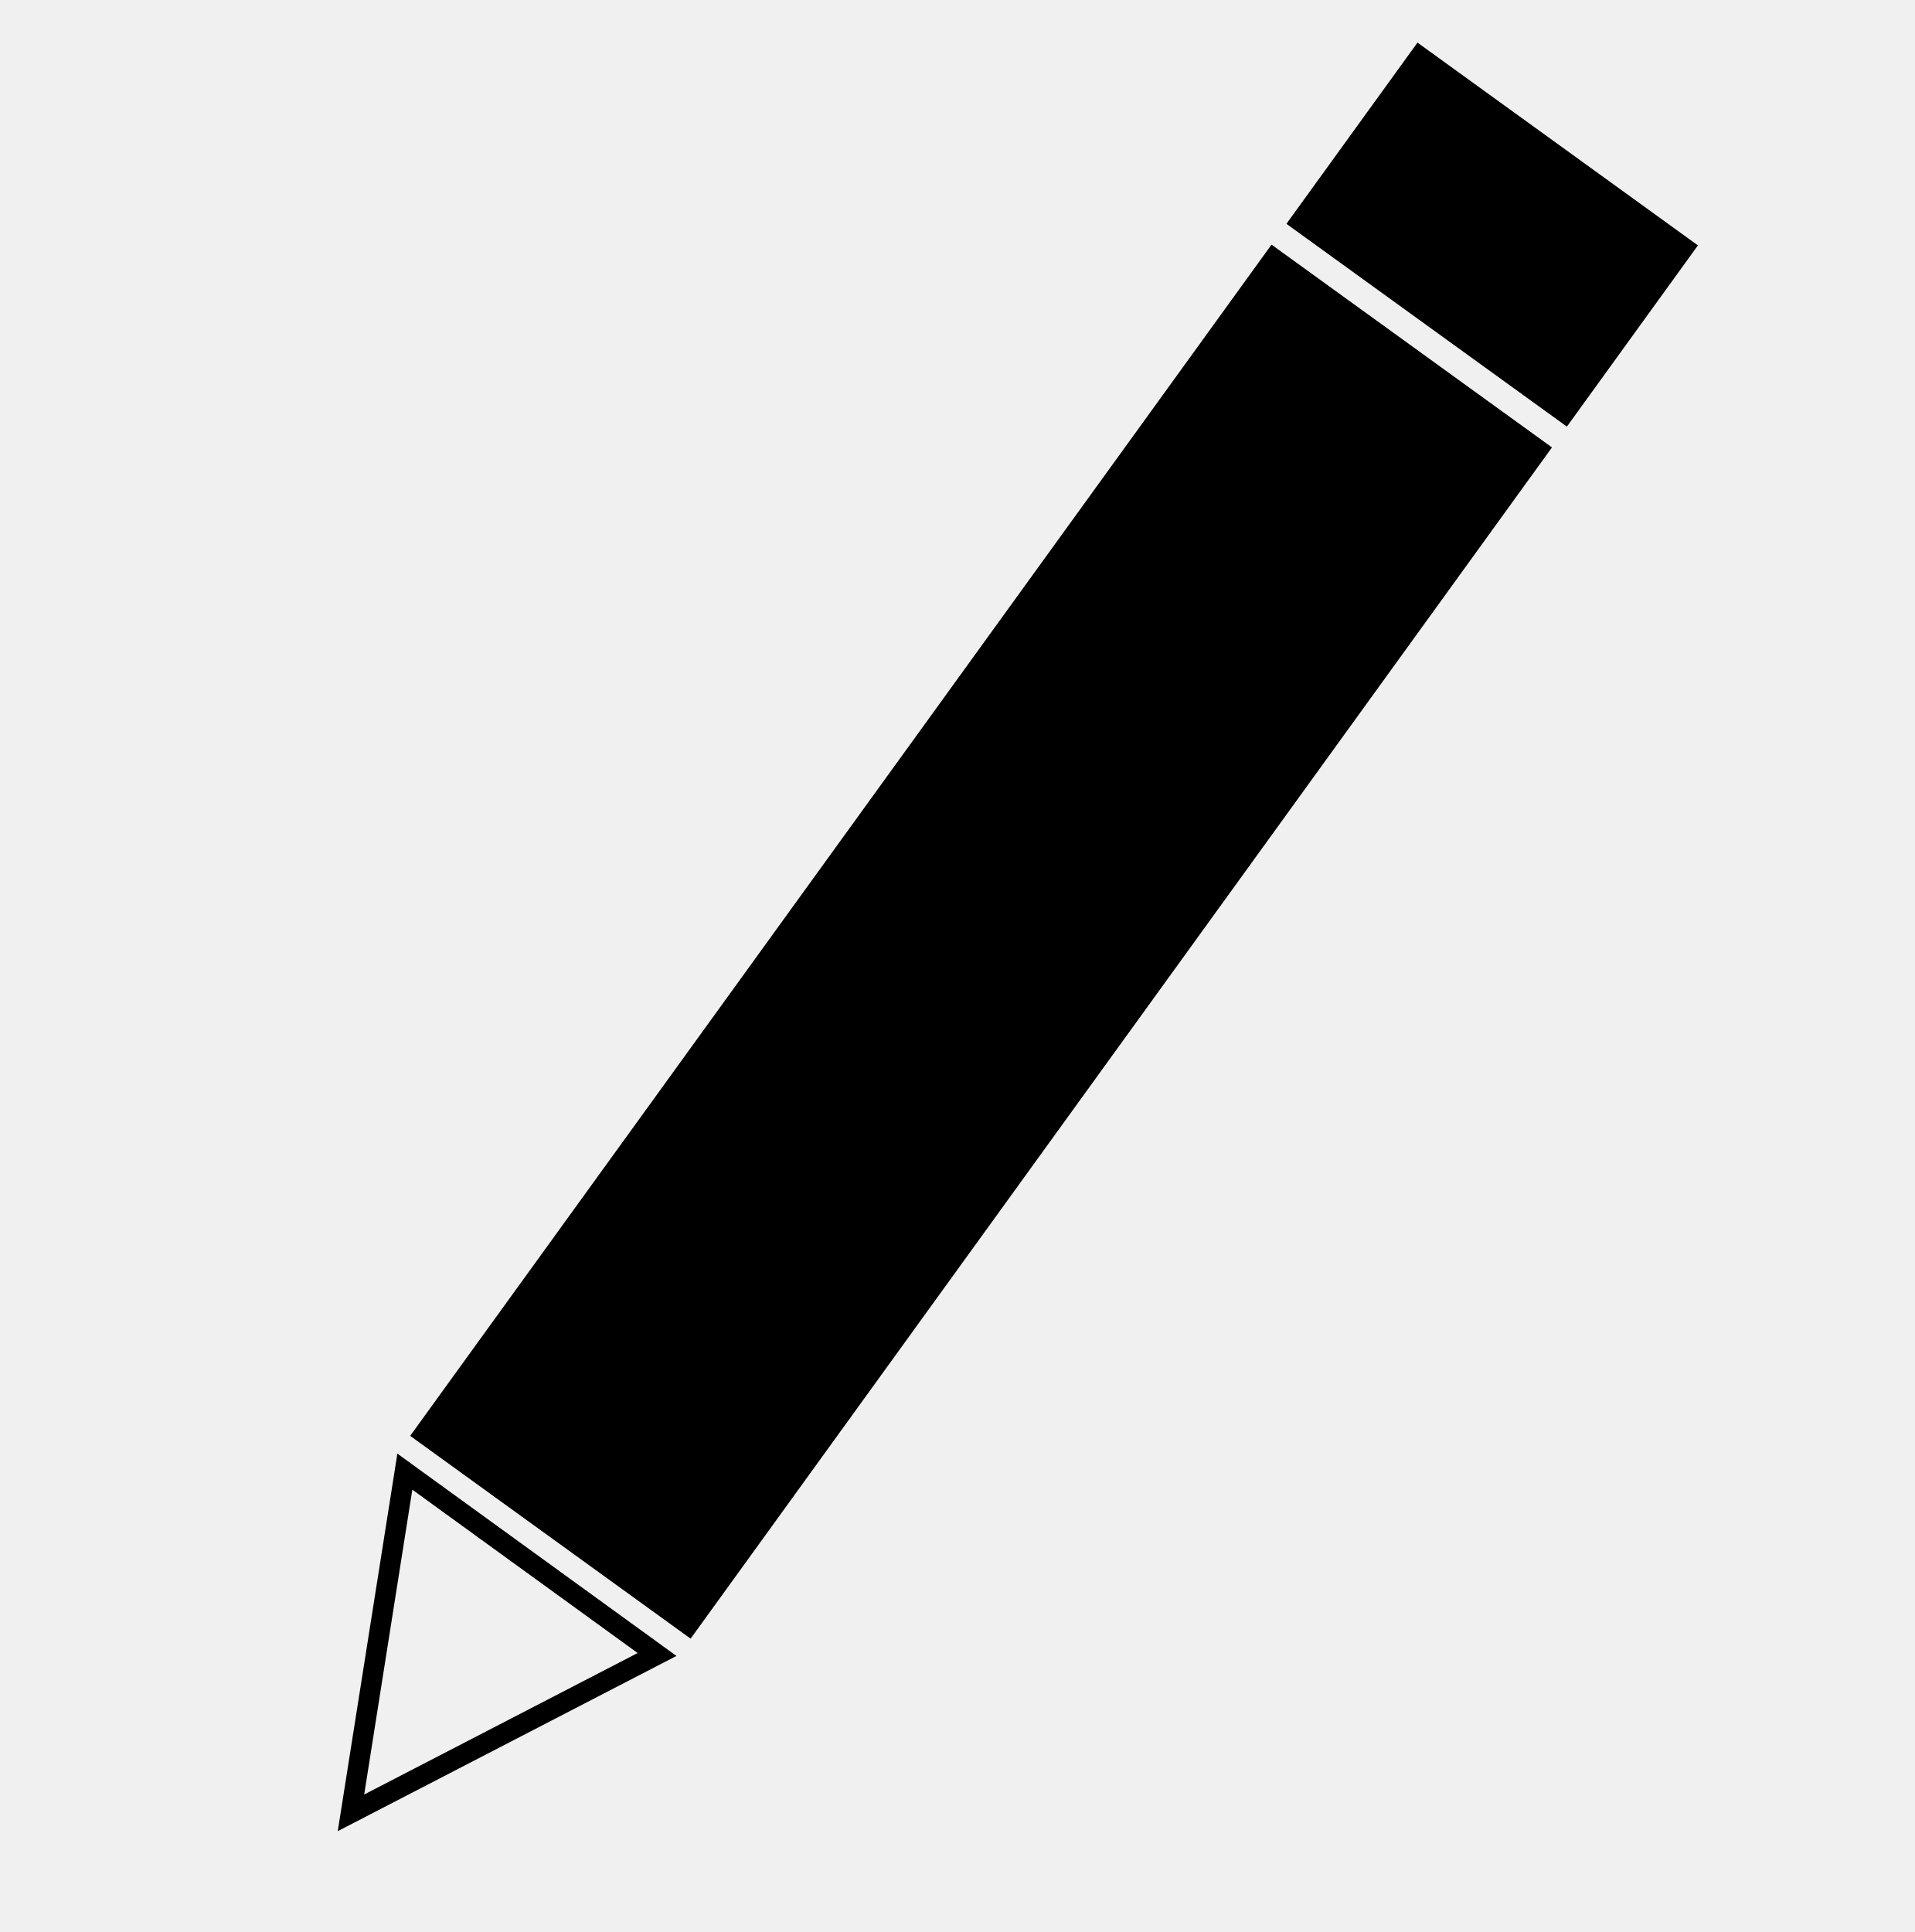
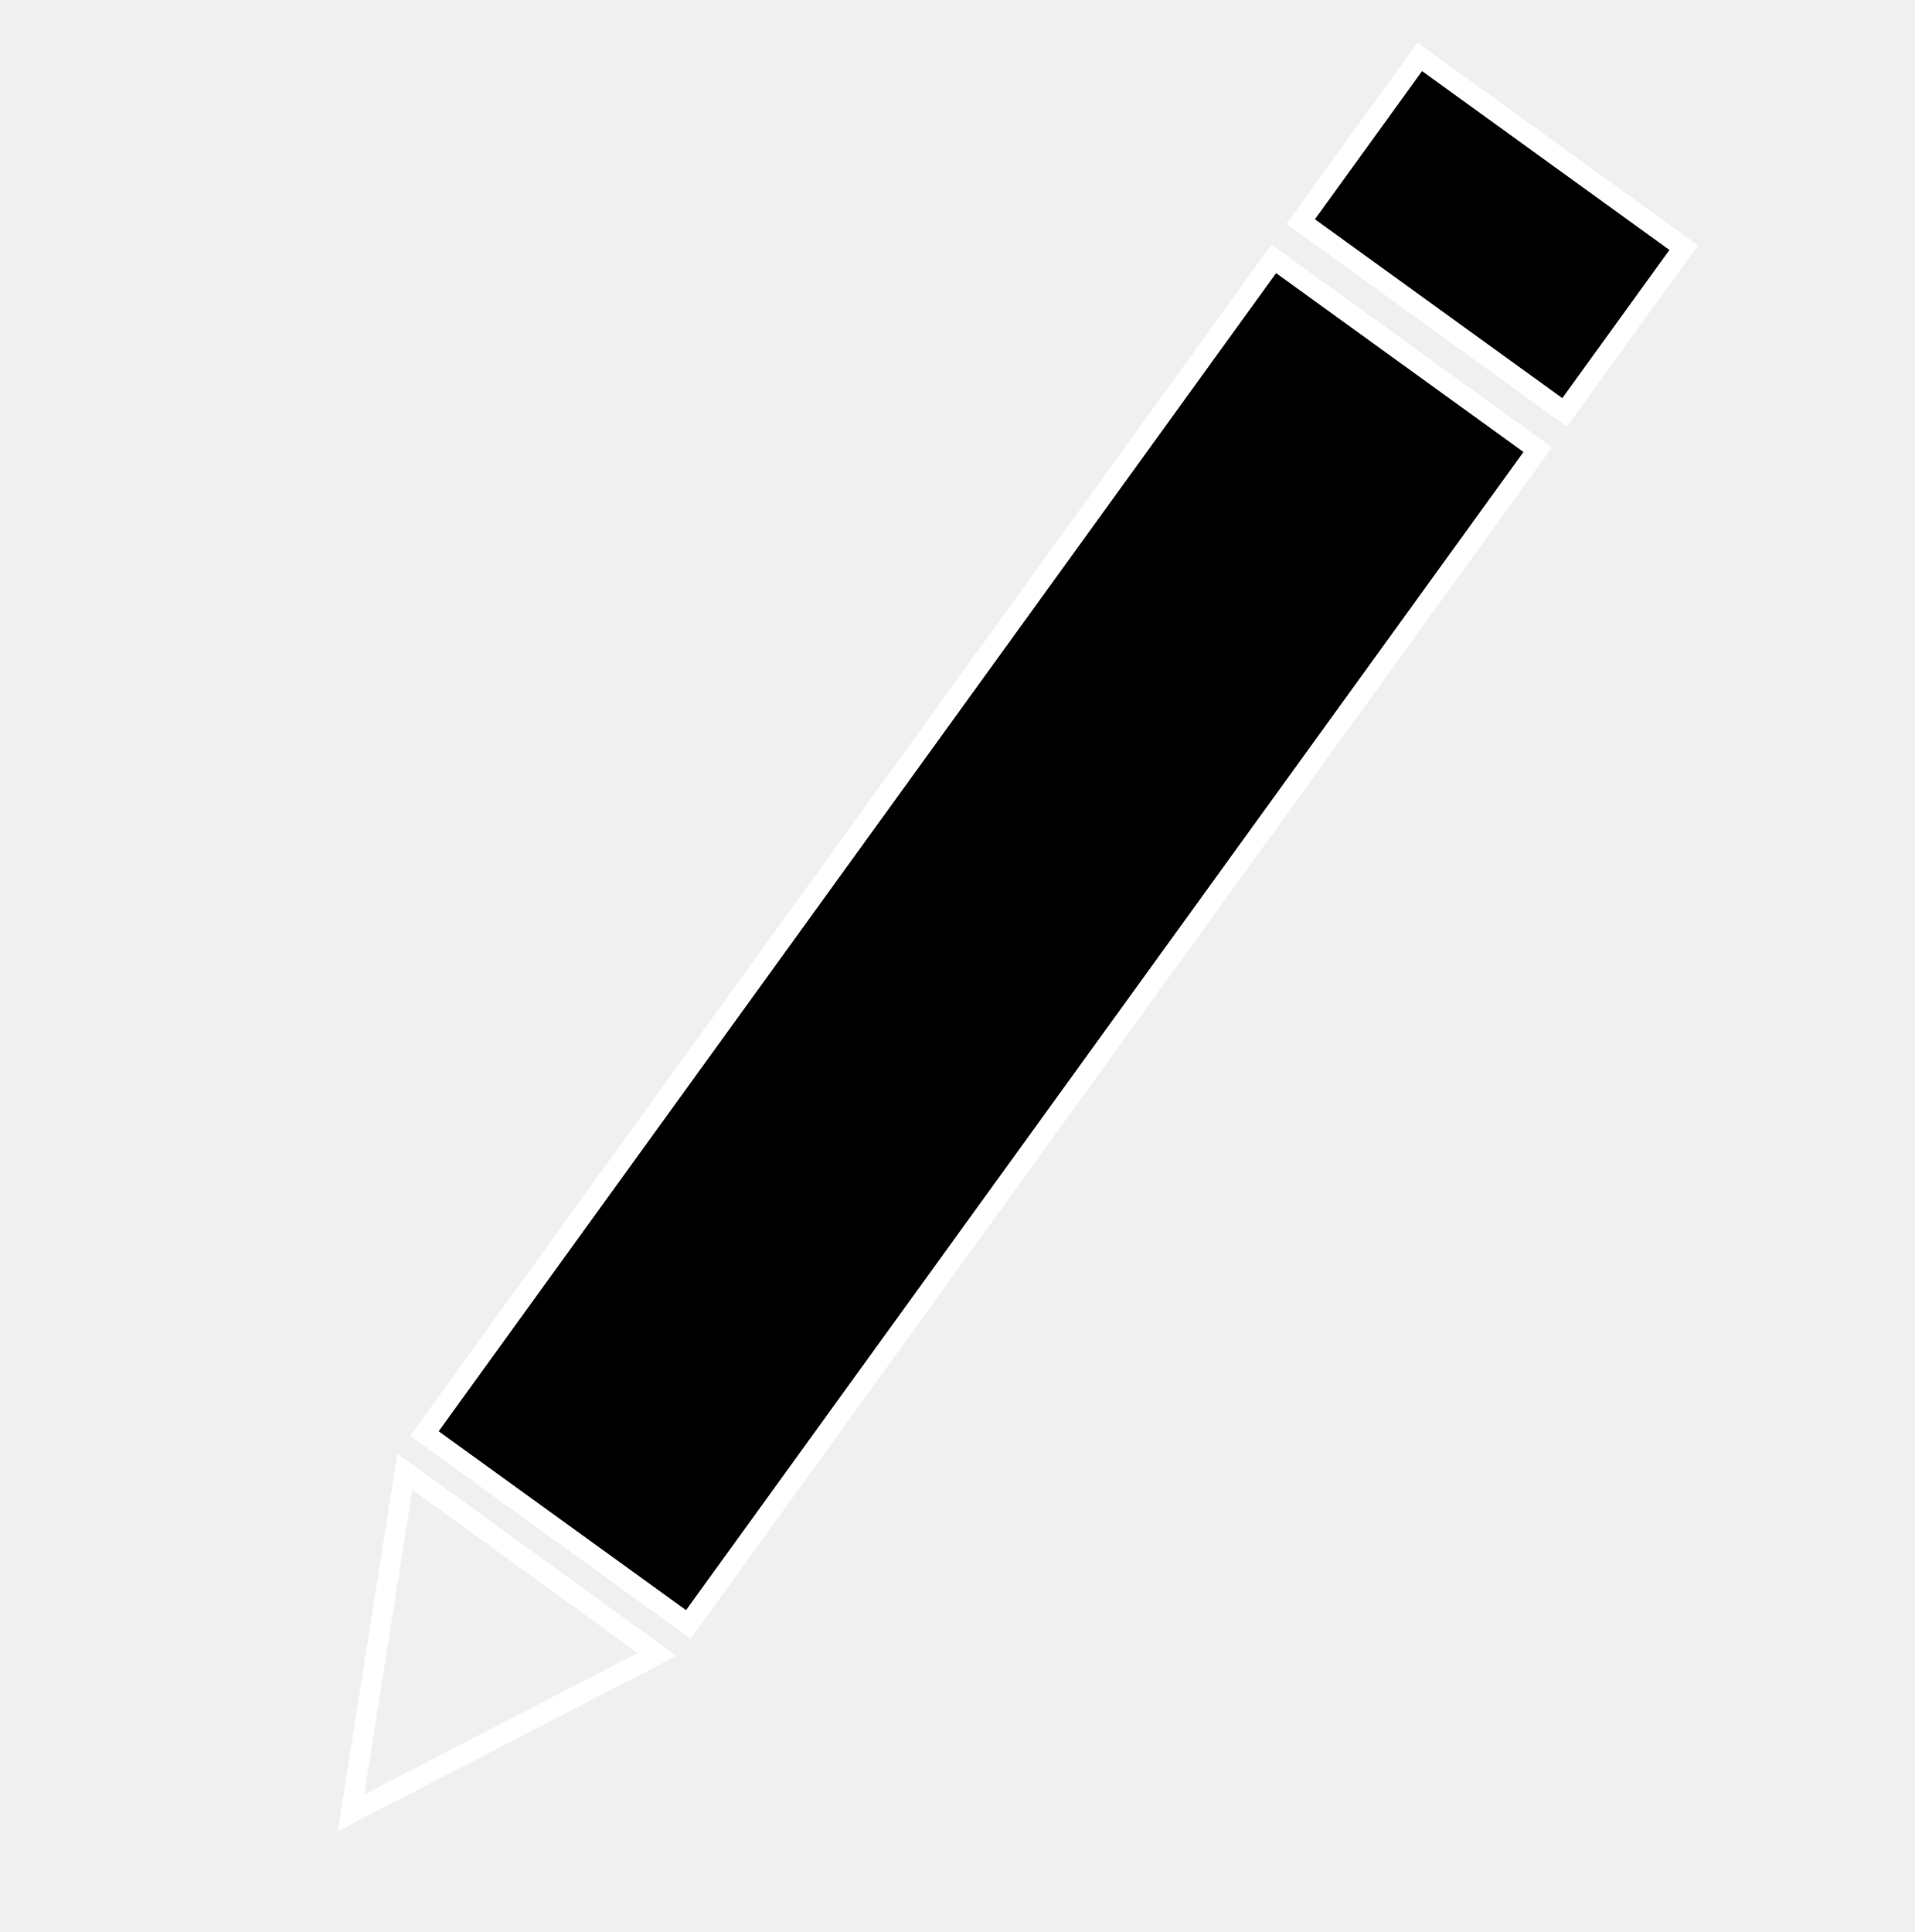
<svg xmlns="http://www.w3.org/2000/svg" version="1.1" viewBox="0 0 23.46 23.67">
  <defs>
    <style>
      .st0 {
        stroke-width: .5px;
      }

      .st0, .st1, .st2, .st3, .st4, .st5, .st6, .st7, .st8, .st9, .st10, .st11, .st12, .st13 {
-         stroke: #000;
+         stroke: #FFF;
        stroke-miterlimit: 10;
      }

      .st0, .st1, .st2, .st4, .st5, .st8, .st9, .st10, .st11, .st12, .st13 {
        fill: none;
      }

      .st2 {
        stroke-dasharray: 3;
      }

      .st2, .st11, .st12, .st13 {
        stroke-width: 1.5px;
      }

      .st3, .st9 {
        stroke-width: .25px;
      }

      .st4, .st7, .st10 {
        stroke-width: .75px;
      }

      .st5 {
        stroke-dasharray: 2;
      }

      .st8 {
        stroke-width: 2px;
      }

      .st10 {
        stroke-dasharray: 1.94 1.94;
      }

      .st14 {
        display: none;
      }

      .st12 {
        stroke-dasharray: 4.64 4.64;
      }

      .st13 {
        stroke-dasharray: 3.3 3.3;
      }
    </style>
  </defs>
  <g id="move" class="st14">
    <g>
      <polygon points="11.93 0 8.93 4.72 14.6 4.72 11.93 0" />
      <polygon points="11.6 23.67 14.6 18.95 8.93 18.95 11.6 23.67" />
      <polygon points="23.21 11.66 18.43 8.69 18.43 14.31 23.21 11.66" />
      <polygon points="0 11.34 4.77 14.31 4.77 8.69 0 11.34" />
      <g>
        <rect x="10.98" y="1.69" width="1.56" height="19.62" />
        <rect x="1.85" y="10.72" width="19.83" height="1.55" />
      </g>
    </g>
  </g>
  <g id="crop" class="st14">
    <polyline class="st8" points="7.17 4.82 18.26 4.82 18.26 22.42" />
    <polyline class="st8" points="15.71 18.35 4.62 18.35 4.62 1.25" />
    <line class="st8" x1="20.76" y1="18.35" x2="23.13" y2="18.35" />
    <line class="st8" x1=".08" y1="4.82" x2="2.44" y2="4.82" />
  </g>
  <g id="select_x5F_rect" class="st14">
    <g>
      <polyline class="st11" points="21.07 16.79 21.07 19.29 18.57 19.29" />
      <line class="st12" x1="13.92" y1="19.29" x2="6.96" y2="19.29" />
      <polyline class="st11" points="4.64 19.29 2.14 19.29 2.14 16.79" />
      <line class="st13" x1="2.14" y1="13.49" x2="2.14" y2="8.53" />
      <polyline class="st11" points="2.14 6.88 2.14 4.38 4.64 4.38" />
      <line class="st12" x1="9.28" y1="4.38" x2="16.24" y2="4.38" />
      <polyline class="st11" points="18.57 4.38 21.07 4.38 21.07 6.88" />
      <line class="st13" x1="21.07" y1="10.18" x2="21.07" y2="15.14" />
    </g>
  </g>
  <g id="select_x5F_ellipse" class="st14">
    <circle class="st2" cx="11.6" cy="11.84" r="10.51" />
  </g>
  <g id="lasso_x5F_free" class="st14">
    <path class="st1" d="M5.38,22.74s1.67-.88,1.49-4.04S1.07,14.13,1.78,8.24,10.66.85,14.61.85s9.85,3.34,8,8c-1.85,4.66-5.89,6.77-13.19,7.47" />
    <path class="st1" d="M5.65,19.05s-4.66.79-5.1-2.81,2.81-3.6,5.1-3.34,6.33,4.48,0,6.15Z" />
  </g>
  <g id="lasso_x5F_poly" class="st14">
    <polygon class="st1" points="7.36 15.84 1.23 2.99 14.31 10.42 21.98 6.35 18.5 16.79 7.36 15.84" />
    <path class="st1" d="M1.23,19.54s3.7-4.78,4.92-6.22,3.05-1.03,3.64-.26.83,1.78,0,2.89-4.02,6.01-4.02,6.01" />
  </g>
  <g id="magic_x5F_wand" class="st14">
    <rect class="st1" x="8.77" y="3.95" width="2.83" height="19.14" rx="1.41" ry="1.41" transform="translate(12.23 -3.28) rotate(43.92)" />
    <rect class="st6" x="6.28" y="10.13" width="2.83" height="11.96" rx="1.41" ry="1.41" transform="translate(13.32 -.83) rotate(43.92)" />
    <path d="M8.64,2.23c.83,1.67.96,2.17,2.96,2.96-1.96.96-2.13,1.63-2.88,2.88-.79-1.75-1.17-1.92-2.79-2.79,1.33-.54,2.13-1,2.71-3.04Z" />
    <path d="M20.31,9.04c.39.79.45,1.03,1.4,1.4-.93.45-1.01.77-1.36,1.36-.37-.83-.55-.91-1.32-1.32.63-.26,1.01-.47,1.28-1.44Z" />
    <path d="M20.14,2.04c.01,1.13-.05,1.44.84,2.41-1.33,0-1.6.33-2.34.81.03-1.17-.13-1.36-.79-2.27.87.06,1.43.02,2.29-.95Z" />
  </g>
  <g id="lasso_x5F_magnetic" class="st14">
    <polygon class="st1" points="7.36 16.19 1.23 3.35 14.31 10.78 21.98 6.71 18.5 17.14 7.36 16.19" />
    <path class="st1" d="M1.23,19.89s3.7-4.78,4.92-6.22,3.05-1.03,3.64-.26.83,1.78,0,2.89-4.02,6.01-4.02,6.01" />
    <g>
      <path class="st4" d="M11.43.74S20.15.03,19.15,5.32s-8.81,1.57-8.81,1.57l.75-1.32s6.23,3.32,6.81-.38-6.31-3.24-6.31-3.24l-.15-1.22Z" />
      <path d="M13.2.73s6.98-.02,5.94,4.59-6.86,2.18-6.86,2.18l.39-1.22s4.64,2.61,5.23-1.08-4.54-3.27-4.54-3.27l-.15-1.2Z" />
    </g>
  </g>
  <g id="select_x5F_quick" class="st14">
    <g>
      <path d="M12.32,20.47s.84-.33,1.14-1.32-.11-2.37,1.82-4.55c1.66-1.29,2.95-.54,3.56-.03s1.5,2.28-.87,4.76c-3.08,2.41-5.65,1.14-5.65,1.14Z" />
      <path d="M18.53,13.03s1.35.1,1.69,1.52c2.19-2.6,3.05-3.63,3.05-3.63l-1.61-1.38-3.13,3.48Z" />
    </g>
    <path class="st5" d="M16.31,11.73c5.88,6.35-3.43,8.12-7.66,8.12S.99,16.21.99,11.73,4.42,3.6,8.65,3.6s1.78,1.78,7.66,8.12Z" />
  </g>
  <g id="remove_x5F_bg" class="st14">
    <rect x="1" y="5.67" width="4.35" height="4.35" />
    <rect x="5.35" y="10.02" width="4.35" height="4.35" />
    <rect x="9.71" y="5.67" width="4.35" height="4.35" />
    <rect x="14.06" y="10.02" width="4.35" height="4.35" />
    <rect x="18.41" y="5.67" width="4.35" height="4.35" />
    <rect x="9.71" y="14.38" width="4.35" height="4.35" />
    <rect x="1" y="14.38" width="4.35" height="4.35" />
    <rect x="18.41" y="14.38" width="4.35" height="4.35" />
  </g>
  <g id="brush" class="st14">
    <g>
      <path d="M3.86,21.17s.84-.33,1.14-1.32-.11-2.37,1.82-4.55c1.66-1.29,2.95-.54,3.56-.03s1.5,2.28-.87,4.76c-3.08,2.41-5.65,1.14-5.65,1.14Z" />
      <path d="M10.08,13.73s1.35.1,1.69,1.52c2.19-2.6,8.33-11.52,8.33-11.52l-.46-.65-9.56,10.64Z" />
    </g>
  </g>
  <g id="pencil">
    <g>
      <rect class="st3" x="10.02" y="2.65" width="3.99" height="17.76" transform="translate(15 27.92) rotate(-144.13)" />
      <rect class="st3" x="16.29" y="1.62" width="3.99" height="2.49" transform="translate(31.42 15.91) rotate(-144.13)" />
      <polygon class="st9" points="4.3 22.21 8.05 20.27 4.96 18.03 4.3 22.21" />
    </g>
  </g>
  <g id="eraser" class="st14">
    <rect class="st1" x="7.97" y="2.39" width="7.02" height="16.5" transform="translate(11.97 26.29) rotate(-134.66)" />
    <rect class="st6" x="10.66" y="3.52" width="7.02" height="8.93" transform="translate(18.45 23.67) rotate(-134.66)" />
    <rect class="st6" x="3.14" y="18.94" width="17.59" height=".82" />
  </g>
  <g id="fill" class="st14">
    <g>
      <rect class="st1" x="5.94" y="5.29" width="9.96" height="13.31" transform="translate(11.16 -4.23) rotate(43.28)" />
      <circle cx="12.28" cy="9.91" r="1.69" />
      <path d="M20.36,11.7s1.69,1.04,1.56,3.42-1.97,2.55-2.72,2.47-1.65-1.36-1.03-2.54.97-.93,1.55-1.79.18-1.72.18-1.72c0,0,.16-.03.46.16Z" />
      <path class="st4" d="M8.12,7.66s-3.09-3.97-1.04-4.97,5.21,4.61,5.21,7.23" />
    </g>
  </g>
  <g id="gradient" class="st14">
    <rect class="st11" x="2.14" y="4.38" width="18.92" height="14.91" />
    <rect x="1.71" y="4.38" width="3.39" height="15.08" />
    <rect x="5.21" y="4.21" width="1.12" height="15.08" />
    <rect x="6.53" y="4.93" width="1.02" height="15.08" />
    <rect x="7.77" y="4.93" width=".92" height="15.08" />
    <rect x="8.89" y="4.8" width=".86" height="15.08" />
    <rect x="9.94" y="4.6" width=".62" height="15.08" />
    <rect x="10.84" y="4.6" width=".46" height="15.08" />
    <rect x="11.6" y="4.52" width=".35" height="15.08" />
    <rect x="12.23" y="4.8" width=".26" height="15.08" />
    <rect x="12.78" y="4.8" width=".22" height="15.08" />
    <rect x="13.21" y="4.8" width=".11" height="15.08" />
    <rect x="13.55" y="4.8" width=".03" height="15.08" />
  </g>
  <g id="eyedropper" class="st14">
    <path class="st1" d="M20.24,2.72h0c.76.72.79,1.91.08,2.66l-12.78,13.52-2.5,1.94c-.72.76-1.58,1.14-2.33.43h0c-.76-.72-.64-1.53.08-2.29l2.24-2.91L17.57,2.8c.72-.76,1.91-.79,2.66-.08Z" />
    <path class="st6" d="M14.57,1.22h3.77v9.12c0,1.04-.84,1.88-1.88,1.88h0c-1.04,0-1.88-.84-1.88-1.88V1.22h0Z" transform="translate(23.8 22.91) rotate(-136.62)" />
    <rect class="st6" x="8.41" y="7.83" width="11.04" height="3.13" transform="translate(17.6 25.79) rotate(-136.62)" />
  </g>
  <g id="clone_x5F_stamp" class="st14">
    <g>
      <path d="M2.33,15.72s1.59-1.42,7.54-1.13l.28-4.82s-3.35-.68-3.29-4.54S9.87,1.03,11.29,1.03s4.31.79,4.37,4.03c.06,3.23-1.87,4.54-2.84,4.76.17,2.84.34,4.65.34,4.65,0,0,6.52.17,7.71,1.25v3.91H2.33v-3.91Z" />
      <rect x="2.33" y="20.94" width="18.54" height="1.7" />
    </g>
  </g>
  <g id="sharpen" class="st14">
    <polygon points="2.33 22.64 20.87 22.64 11.6 1.03 2.33 22.64" />
  </g>
  <g id="blur" class="st14">
    <rect x="2.08" y="7.94" width="19.04" height=".7" />
    <rect x="2.08" y="9.54" width="19.04" height=".7" />
    <rect x="2.08" y="11.15" width="19.04" height=".7" />
    <rect x="2.08" y="12.58" width="19.04" height=".7" />
    <rect x="2.08" y="14.02" width="19.04" height=".7" />
    <rect x="2.08" y="15.32" width="19.04" height=".7" />
    <rect x="2.08" y="16.57" width="19.04" height=".7" />
    <rect x="2.08" y="17.72" width="19.04" height=".7" />
    <rect x="2.08" y="18.87" width="19.04" height=".7" />
    <rect x="2.08" y="19.85" width="19.04" height=".7" />
    <rect x="2.08" y="20.73" width="19.04" height=".7" />
    <rect x="2.08" y="21.58" width="19.04" height=".7" />
    <rect x="2.08" y="2.05" width="19.04" height=".7" />
    <rect x="2.08" y="4.12" width="19.04" height=".7" />
    <rect x="2.08" y="6.19" width="19.04" height=".7" />
  </g>
  <g id="smudge" class="st14">
    <path d="M7.82,15.51s.11-3.27,0-4.37-2.08-4.68-2.31-5.6-.25-2.13-.16-2.37.51-.51.72-.47.72.87.81,1.14.58,1.14.58,1.14c0,0,.96,1.14,1.37,2.04s.83,1.3,1.07,1.72.31-.67,0-1.43-.56-.69-.56-.69c0,0,.22-.83,1.05-.78s1.81.78,2.01,1.23.58,1.46.69,1.72.2-.09.2-.09c0,0-.07-.78-.49-1.37.1-.31.83-.25,1.34.27s.81,1.12,1.01,1.81c.22.21.49-.12.43-.32s-.43-.53-.43-.53c0,0,.74-.09,1.14.34s.96,1.43,1.52,3.27.94,3.02,1.07,4.7.27,1.59.27,1.59c0,0,.83,1.28-.51,2.69s-3.81,1.72-4.25,1.77-1.79-.04-2.04-.22-.12-.31-.45-1.1-2.33-1.07-3.34-1.77c-.49-.18-1.46-.45-2.44-1.34-.96-1.77-1.1-2.46-1.48-3.11s.4-2.19.4-2.19l.04-1.25s.72-.16,1.16.4.78,1.28.72,1.77.27,1.05.83,1.41Z" />
    <path d="M17.39,4.58s-4.13-2.32-10.41-2.35c0-.76,0-1.48,0-1.48l-3.38,2.62,1.77,1.38s.22-.03.07-.24c-.35-.12-.7-.64-.72-.97-.05-.64.4-1.24,1.19-1.28s1.41.69,1.41,1.06-.37,1.21-.5,1.33,2.59-2.18,10.56-.07Z" />
  </g>
  <g id="burn" class="st14">
    <path d="M14.5,16.62s-.51.92-1.26,1.13-3.92.46-5.73-.71-2.97-2.23-5.09-2.65c-2.12-.42-1.2-1.3-1.19-1.37,0-.03,1.59-.53,2.63-.35s3.98,1.1,4.84.7c1.53-.71,1.42-1.87,1.03-2.73s-4.78-2.05-6.41-1.65c-1.28.31-.76,2.9-1.52,3.2-1.02.4-1.07.12-1.11.02-.14-.31-.23-.72-.17-1.22.15-1.31.07-4.79.34-5.23s1.3-.23,1.3-.23c0,0,0-.87.32-1.12s7.01-.19,7.01-.19c0,0,.98-.4,1.42-.21s.86.92,1.08,1.23,3.93,3.29,4.57,3.66,3.35,2.19,3.55,2.47,3,2.99,3,2.99l-5.27,5.01-3.34-2.76Z" />
  </g>
  <g id="dodge" class="st14">
    <g>
      <circle cx="15.81" cy="7.23" r="6.59" />
      <rect x="7.86" y="3.49" width="2.91" height="21.96" rx="1.46" ry="1.46" transform="translate(6.6 31.48) rotate(-138.13)" />
    </g>
  </g>
  <g id="healing_x5F_brush" class="st14">
    <g>
      <path d="M20.44,3.89c-1.21-.98-2.98-.79-3.96.42l-10.26,12.71c-.98,1.21-.79,2.98.42,3.96s2.98.79,3.96-.42l10.26-12.71c.98-1.21.79-2.98-.42-3.96ZM11.53,14.24l-1.12-.9,1.58-1.96,1.12.9-1.58,1.96ZM14.08,11.08l-1.12-.9,1.58-1.96,1.12.9-1.58,1.96ZM13.32,15.69l-1.12-.9,1.58-1.96,1.12.9-1.58,1.96ZM15.87,12.52l-1.12-.9,1.58-1.96,1.12.9-1.58,1.96Z" />
      <path class="st10" d="M12.71,17.07c-2.11,2.61-7.68-.71-8.66-4.81-.98-4.11,1.56-8.23,5.67-9.2,4.11-.98,11.86,3.07,8.68,7.01-3.18,3.94-4.3,5.29-5.69,7.01Z" />
    </g>
  </g>
  <g id="sponge" class="st14">
    <path class="st4" d="M20.76,12.1c0,4.96-8.26,13.01-9.07,8.98S2.62,17.06,2.62,12.1C2.62,8.22,7.73,1.35,10.3,1.32c.72,0,1.24.52,1.39,1.8.71,5.84,9.07,4.02,9.07,8.98Z" />
    <line class="st4" x1="4.12" y1="7.45" x2="4.11" y2="15.19" />
    <line class="st4" x1="5.79" y1="4.88" x2="5.77" y2="16.35" />
    <line class="st4" x1="7.47" y1="17.25" x2="7.49" y2="2.95" />
    <line class="st4" x1="9.6" y1="18.45" x2="9.36" y2="1.71" />
    <line class="st4" x1="11.69" y1="21.08" x2="11.51" y2="2.35" />
    <line class="st4" x1="13.54" y1="21.86" x2="13.39" y2="6.36" />
    <line class="st4" x1="15.7" y1="20.58" x2="15.57" y2="7.41" />
    <line class="st4" x1="17.61" y1="8.17" x2="17.72" y2="18.66" />
    <line class="st4" x1="19.41" y1="9.5" x2="19.48" y2="16.12" />
    <line class="st4" x1="11.94" y1="3.76" x2="6.72" y2="3.75" />
    <line class="st4" x1="12.75" y1="5.71" x2="5.2" y2="5.7" />
    <line class="st4" x1="4.11" y1="7.62" x2="15.25" y2="7.47" />
    <line class="st4" x1="3.23" y1="9.54" x2="19.04" y2="9.32" />
    <line class="st4" x1="2.62" y1="11.61" x2="20.5" y2="11.43" />
    <line class="st4" x1="2.86" y1="13.45" x2="20.5" y2="13.28" />
    <line class="st4" x1="4.58" y1="15.58" x2="19.89" y2="15.33" />
    <line class="st4" x1="18.68" y1="17.46" x2="8.19" y2="17.56" />
    <line class="st4" x1="17.34" y1="19.3" x2="10.72" y2="19.36" />
  </g>
  <g id="shapes" class="st14">
    <rect class="st4" x="1.95" y="1.84" width="19.61" height="19.61" />
    <circle class="st4" cx="10.36" cy="9.82" r="3.06" />
    <polygon class="st4" points="4.14 4.39 7.89 19.28 19.38 6.55 4.14 4.39" />
  </g>
  <g id="text" class="st14">
    <g>
      <rect class="st7" x="2.36" y="2.38" width="18.84" height="1.75" />
      <rect class="st7" x="2.02" y="11.8" width="18.84" height="1.75" transform="translate(-1.23 24.11) rotate(-90)" />
      <rect class="st7" x="1.38" y="2.54" width=".5" height="3.16" transform="translate(2.28 -.26) rotate(30)" />
      <rect class="st7" x="21.67" y="2.54" width=".5" height="3.16" transform="translate(.87 11.51) rotate(-30)" />
    </g>
  </g>
  <g id="pen" class="st14">
    <g>
      <polygon class="st4" points="5.94 18.75 4.69 17.27 7.99 8.52 12.74 6.37 17.51 10.65 14.9 15.96 5.94 18.75" />
      <line class="st0" x1="10.63" y1="12.51" x2="5.37" y2="18.08" />
      <polygon points="13.1 5.69 18.31 10.32 20.23 8.18 14.91 3.41 13.1 5.69" />
      <circle cx="10.63" cy="12.51" r="1.14" />
    </g>
  </g>
</svg>
